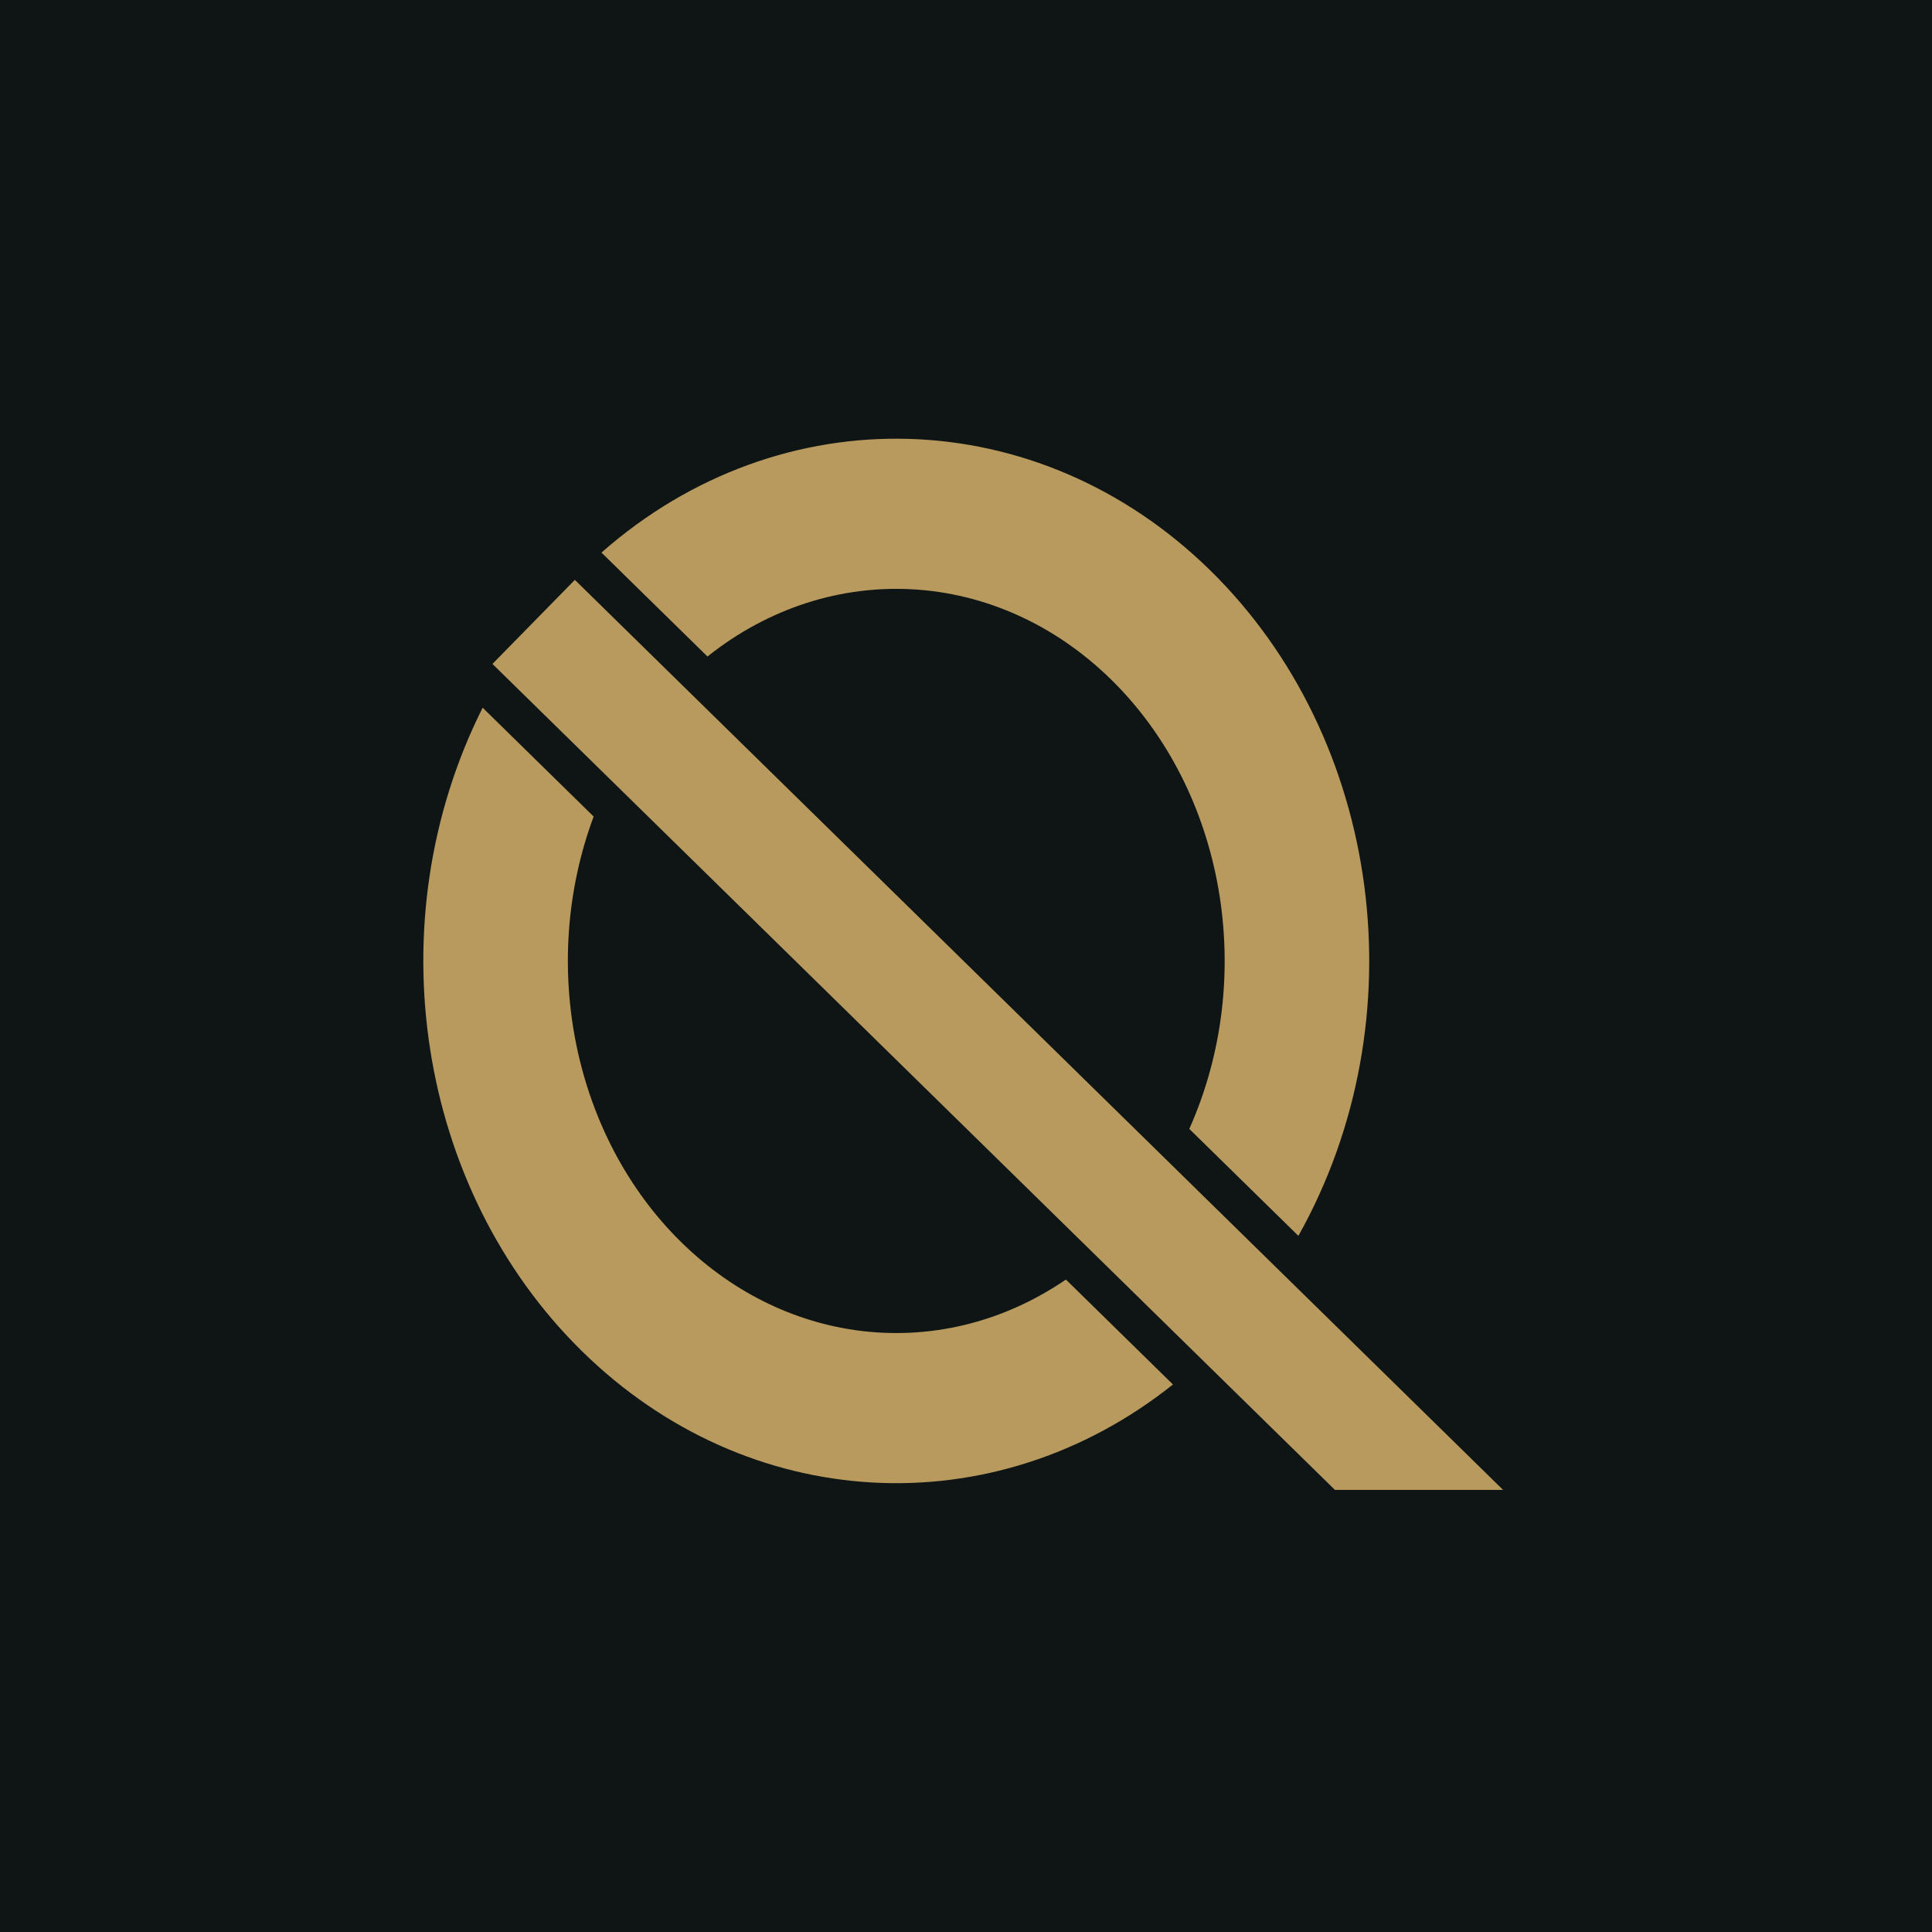
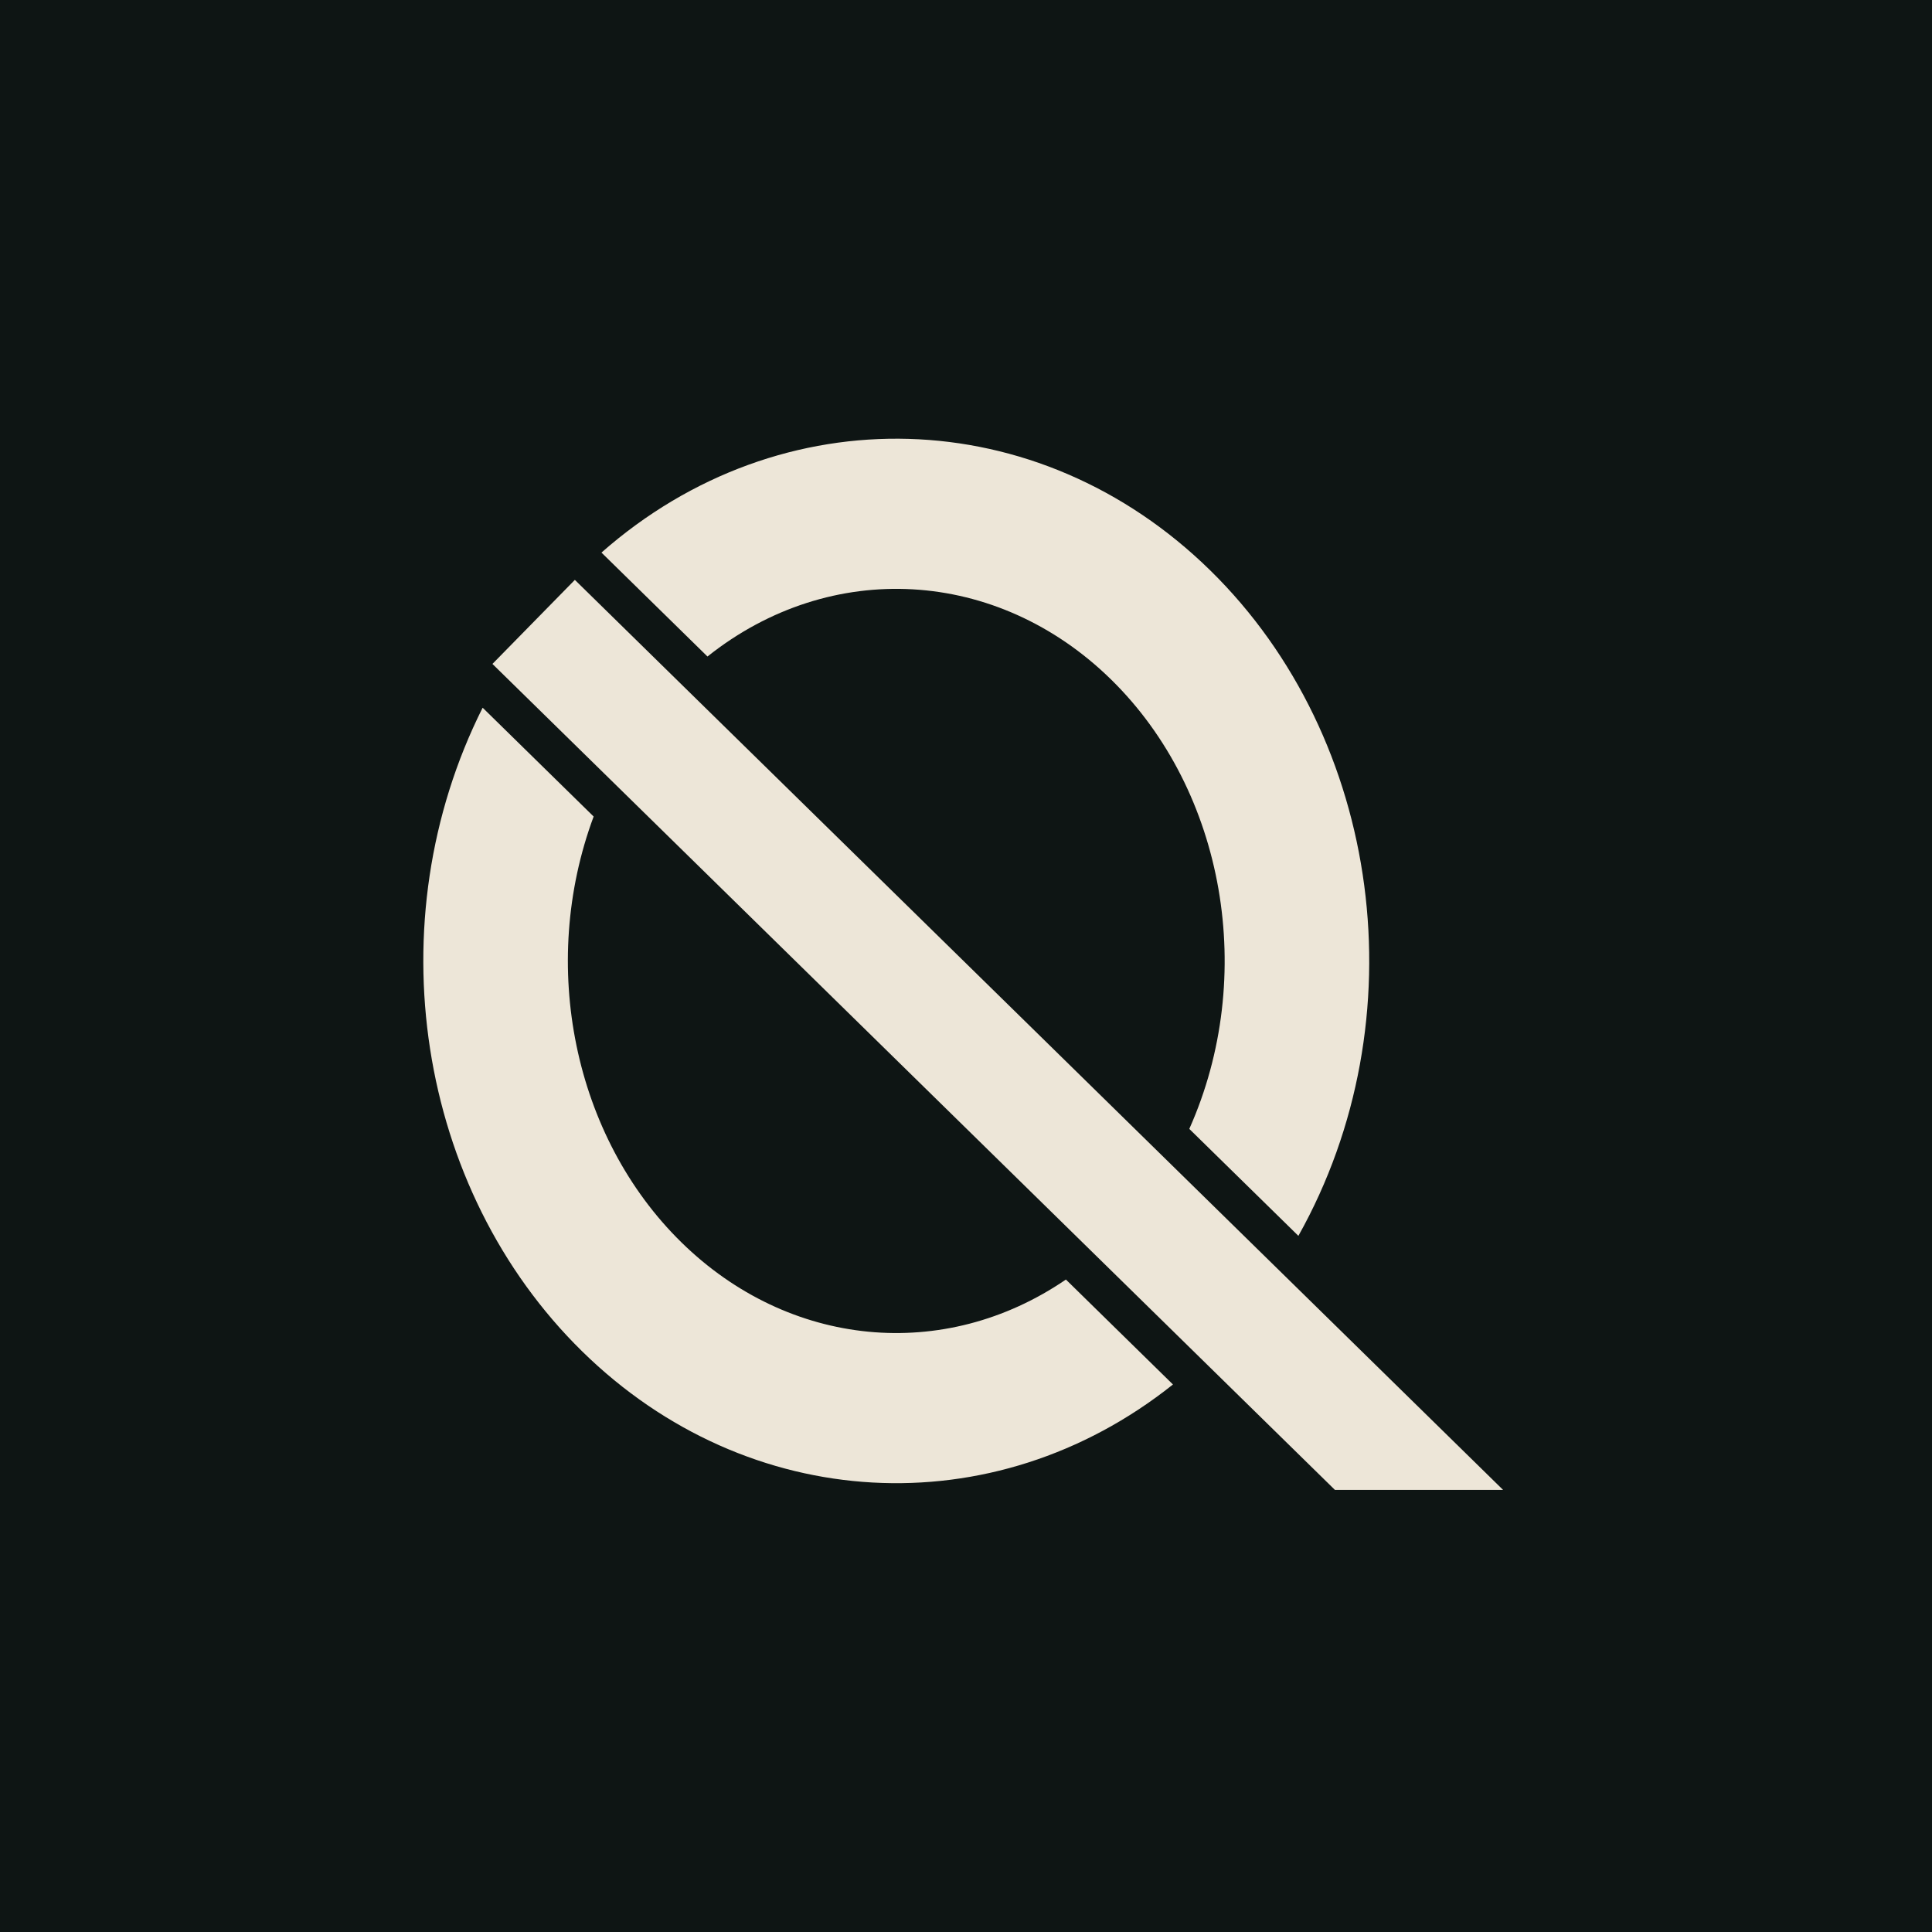
<svg xmlns="http://www.w3.org/2000/svg" viewBox="0 0 512 512">
  <rect width="512" height="512" fill="#0E1514" />
-   <g fill="#B89A5E" transform="translate(105.06 112.1) scale(0.594)">
+   <g fill="#EDE6D8" transform="translate(105.06 112.1) scale(0.594)">
    <path d="M91.47,57.81 A211.0,233.0 0 0 1 402.40,362.65 L353.73,314.93 A146.5,166.0 0 0 0 138.77,104.18 Z" />
    <path d="M38.46,127.02 A211.0,233.0 0 0 0 346.44,428.96 L298.68,382.14 A146.5,166.0 0 0 1 87.98,175.57 Z" />
    <path d="M79.60,69.99 L493.73,476.00 L418.71,476.00 L42.83,107.49 Z" />
  </g>
</svg>
